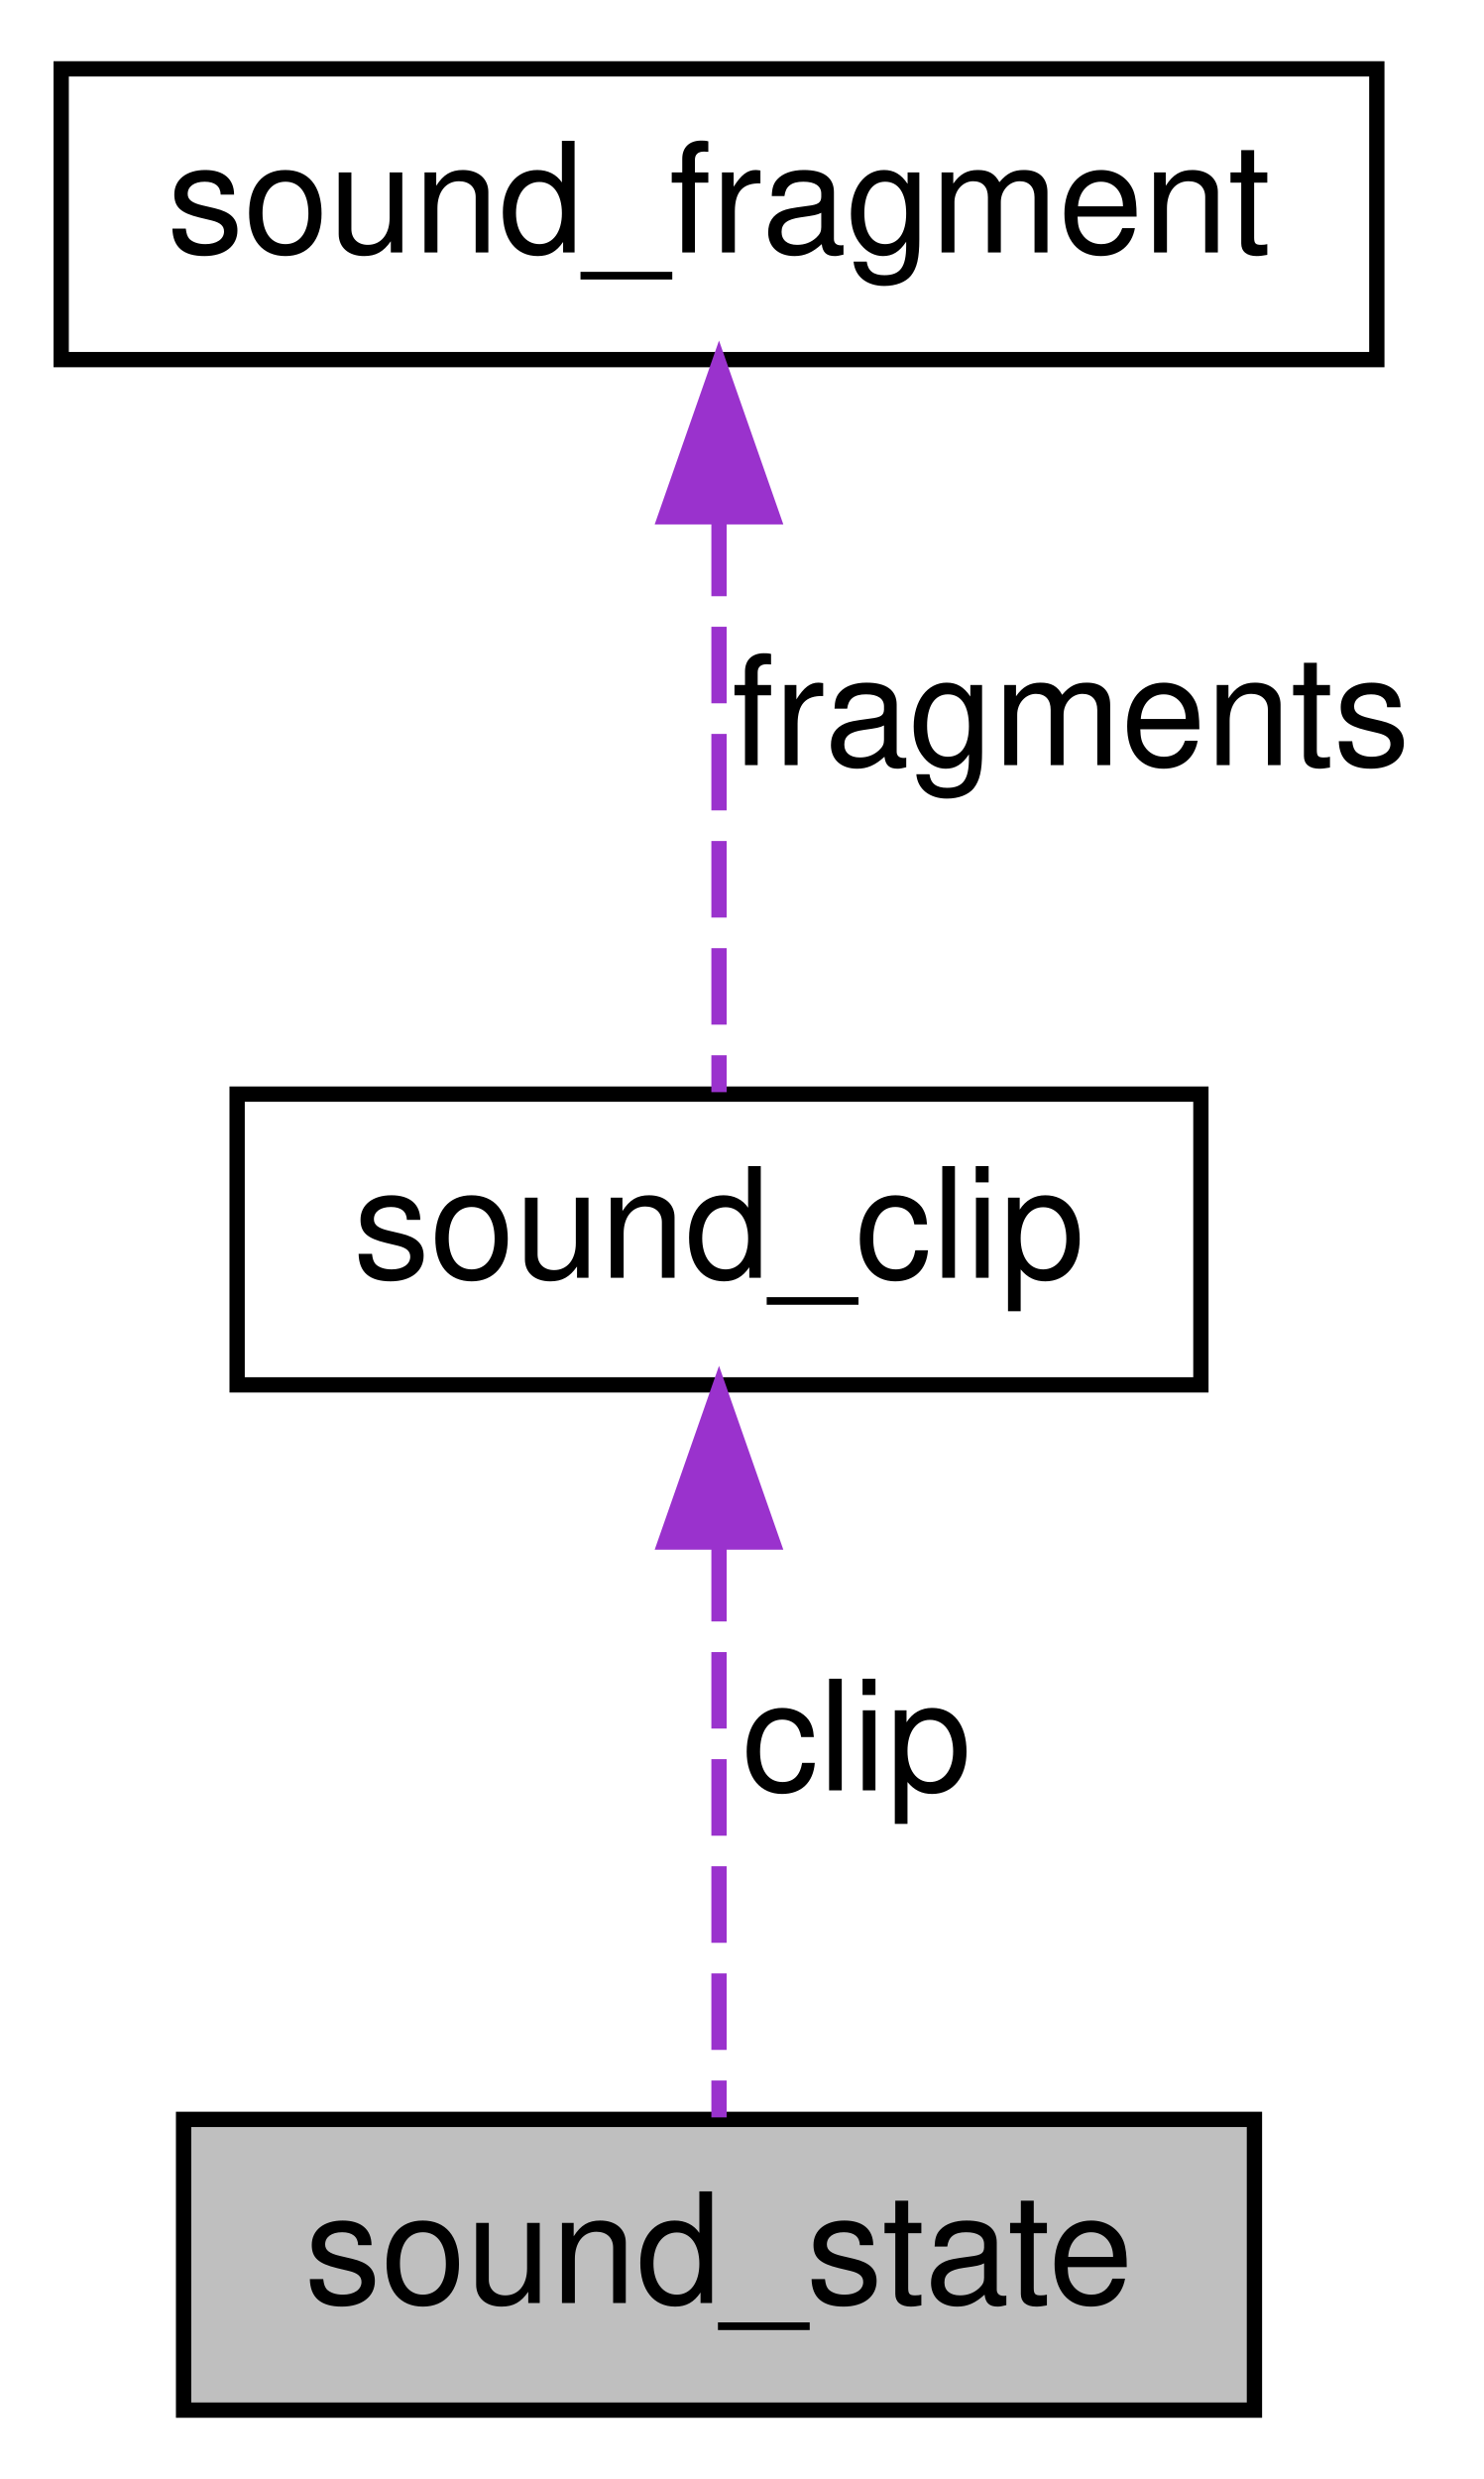
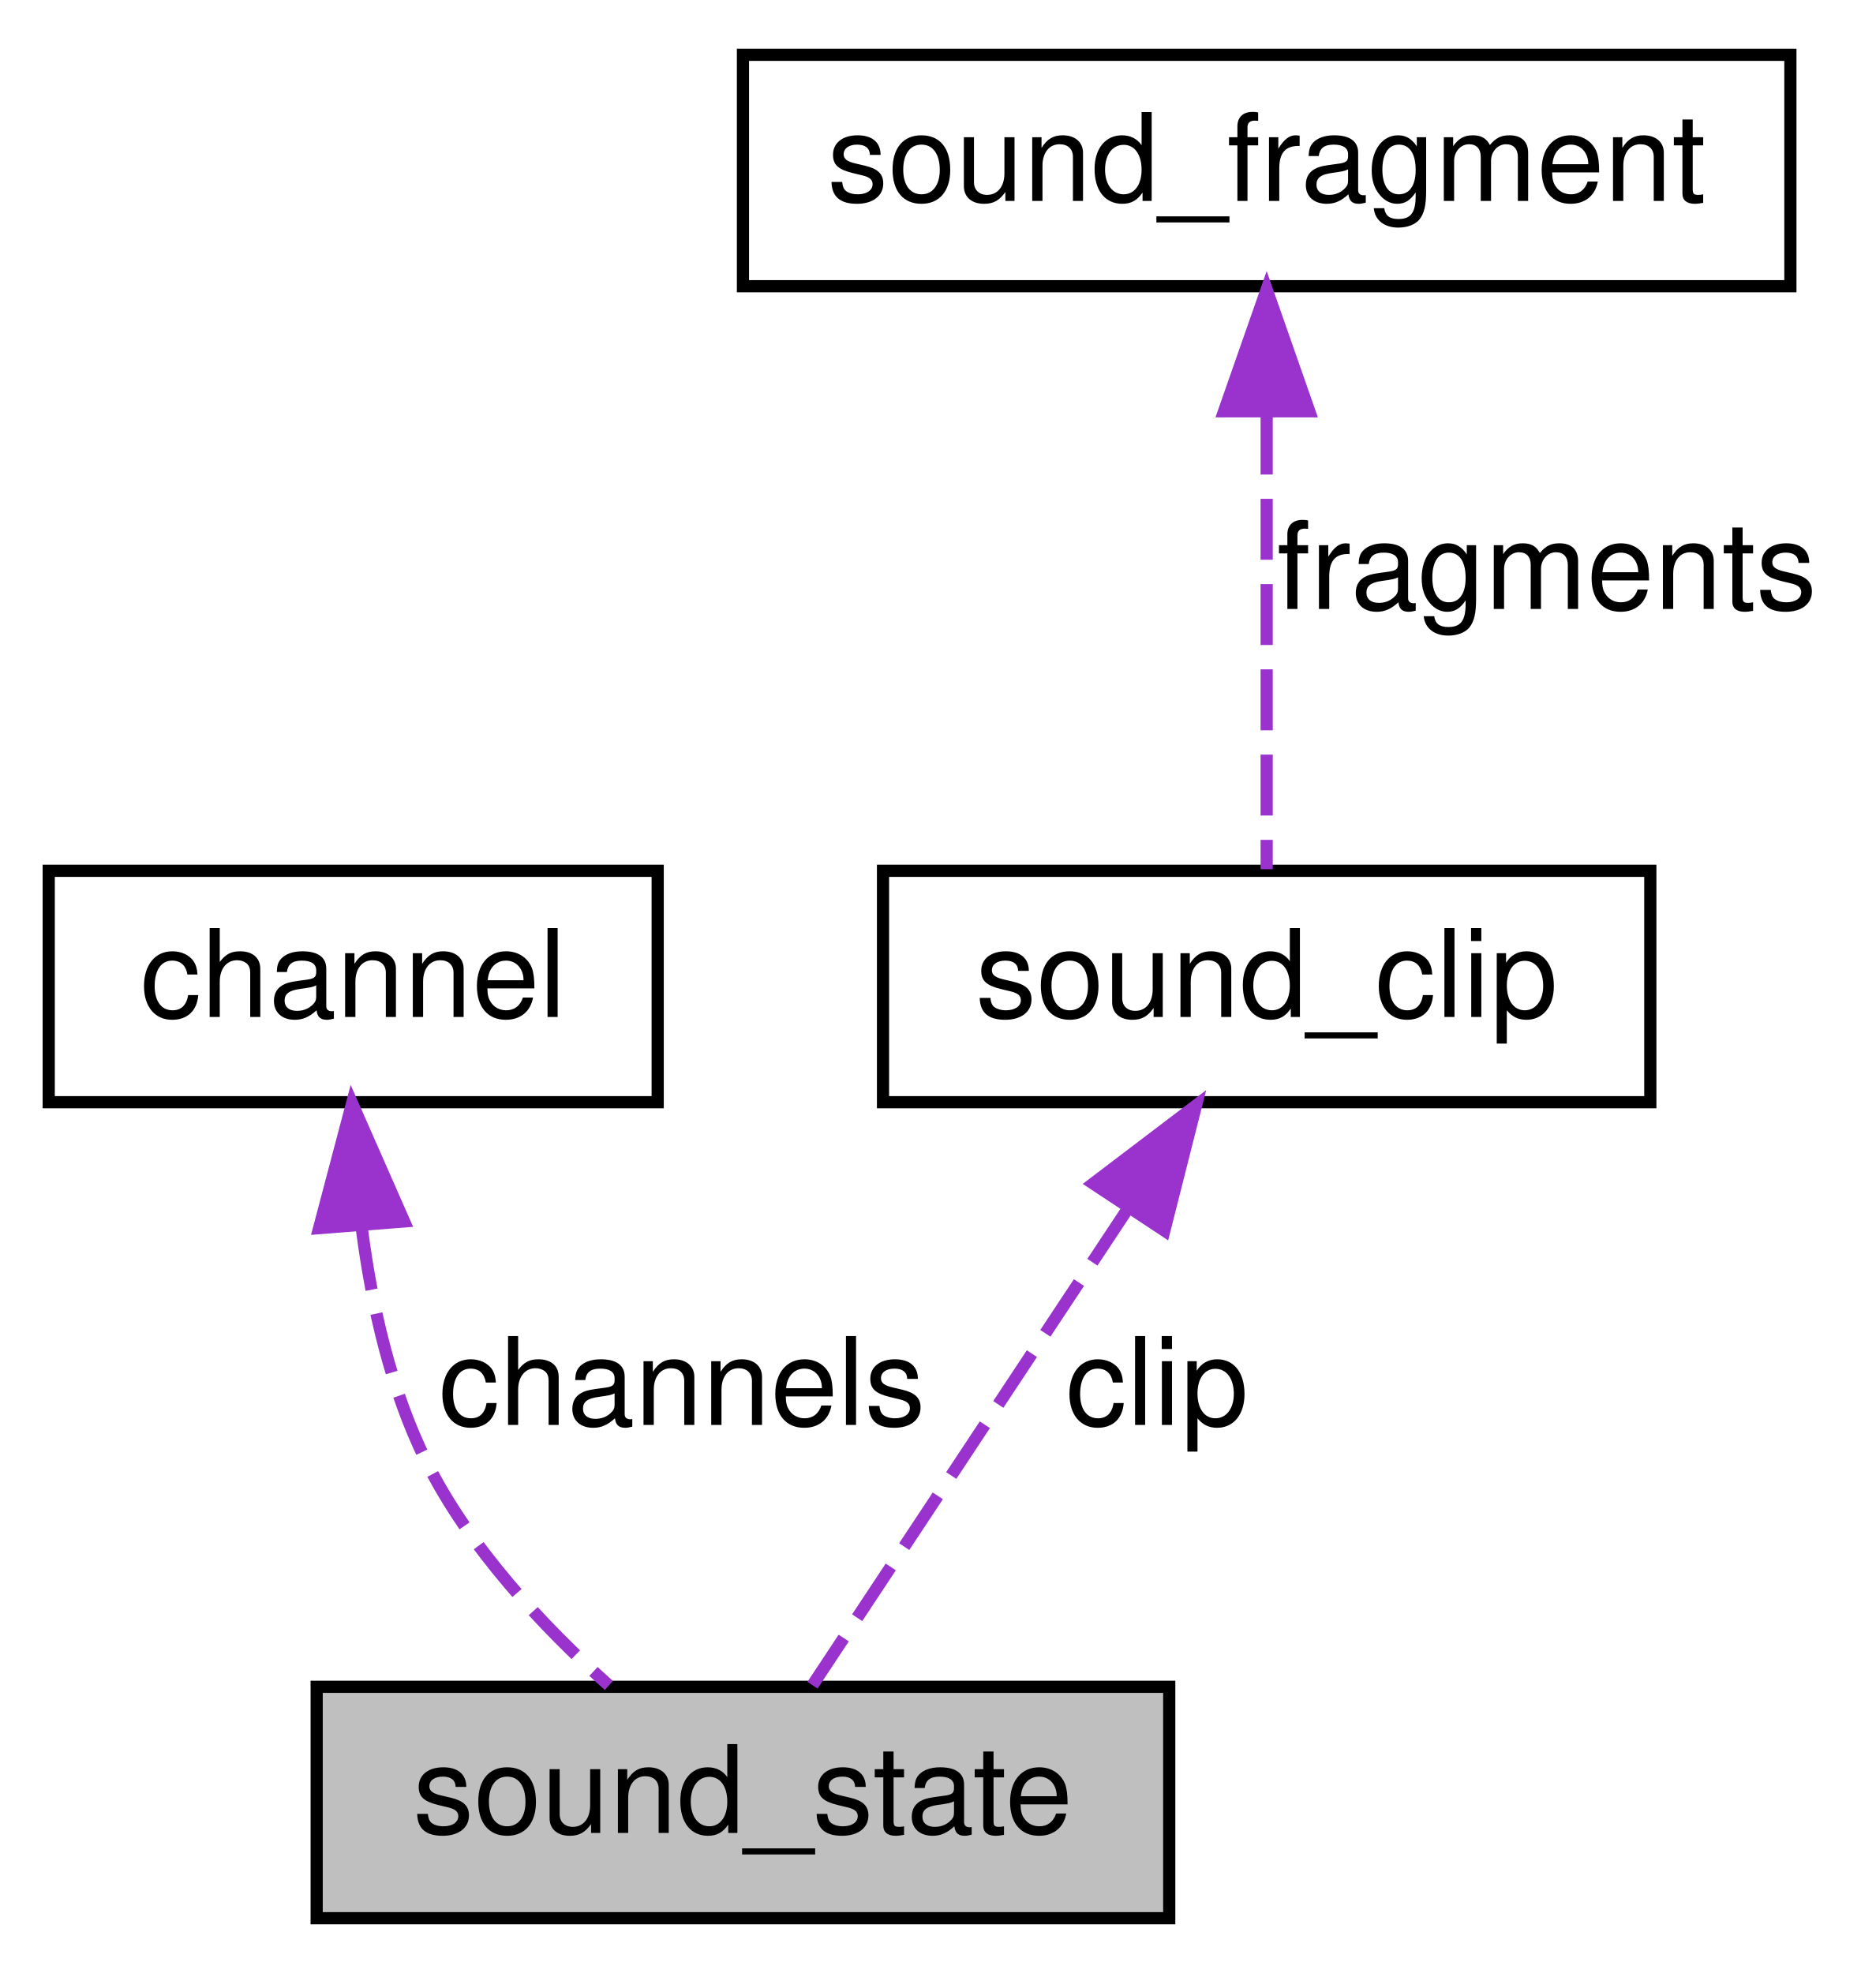
- <svg xmlns="http://www.w3.org/2000/svg" xmlns:xlink="http://www.w3.org/1999/xlink" width="97pt" height="162pt" viewBox="0.00 0.00 97.00 162.00">
+ <svg xmlns="http://www.w3.org/2000/svg" xmlns:xlink="http://www.w3.org/1999/xlink" width="154pt" height="162pt" viewBox="0.00 0.00 154.00 162.00">
  <g id="graph0" class="graph" transform="scale(1 1) rotate(0) translate(4 158)">
    <g id="node1" class="node">
      <g id="a_node1">
        <a xlink:title=" ">
-           <polygon fill="#bfbfbf" stroke="black" points="8,-0.5 8,-19.5 78,-19.5 78,-0.5 8,-0.5" />
-           <text text-anchor="middle" x="43" y="-7.5" font-family="Helvetica,sans-Serif" font-size="10.00">sound_state</text>
+           <polygon fill="#bfbfbf" stroke="black" points="22,-0.5 22,-19.5 92,-19.5 92,-0.5 22,-0.5" />
+           <text text-anchor="middle" x="57" y="-7.5" font-family="Helvetica,sans-Serif" font-size="10.00">sound_state</text>
        </a>
      </g>
    </g>
    <g id="node2" class="node">
      <g id="a_node2">
-         <a xlink:href="structsound__clip.html" target="_top" xlink:title="The sound clip structure.">
-           <polygon fill="none" stroke="black" points="11.5,-67.5 11.5,-86.5 74.5,-86.5 74.5,-67.5 11.5,-67.5" />
-           <text text-anchor="middle" x="43" y="-74.5" font-family="Helvetica,sans-Serif" font-size="10.00">sound_clip</text>
+         <a xlink:href="structchannel.html" target="_top" xlink:title=" ">
+           <polygon fill="none" stroke="black" points="0,-67.5 0,-86.5 50,-86.5 50,-67.5 0,-67.5" />
+           <text text-anchor="middle" x="25" y="-74.5" font-family="Helvetica,sans-Serif" font-size="10.00">channel</text>
        </a>
      </g>
    </g>
    <g id="edge1" class="edge">
-       <path fill="none" stroke="#9a32cd" stroke-dasharray="5,2" d="M43,-57.04C43,-44.67 43,-29.12 43,-19.63" />
-       <polygon fill="#9a32cd" stroke="#9a32cd" points="39.5,-57.23 43,-67.23 46.5,-57.23 39.5,-57.23" />
-       <text text-anchor="middle" x="52" y="-41" font-family="Helvetica,sans-Serif" font-size="10.00"> clip</text>
+       <path fill="none" stroke="#9a32cd" stroke-dasharray="5,2" d="M25.72,-57.04C26.54,-50.73 28.1,-43.83 31,-38 34.54,-30.89 40.61,-24.43 45.99,-19.61" />
+       <polygon fill="#9a32cd" stroke="#9a32cd" points="22.2,-57.16 24.91,-67.41 29.18,-57.71 22.2,-57.16" />
+       <text text-anchor="middle" x="52" y="-41" font-family="Helvetica,sans-Serif" font-size="10.00"> channels</text>
    </g>
    <g id="node3" class="node">
      <g id="a_node3">
-         <a xlink:href="structsound__fragment.html" target="_top" xlink:title="The sound fragment structure.">
-           <polygon fill="none" stroke="black" points="0,-134.5 0,-153.5 86,-153.5 86,-134.5 0,-134.5" />
-           <text text-anchor="middle" x="43" y="-141.5" font-family="Helvetica,sans-Serif" font-size="10.00">sound_fragment</text>
+         <a xlink:href="structsound__clip.html" target="_top" xlink:title="The sound clip structure.">
+           <polygon fill="none" stroke="black" points="68.5,-67.5 68.5,-86.5 131.5,-86.5 131.5,-67.5 68.5,-67.5" />
+           <text text-anchor="middle" x="100" y="-74.5" font-family="Helvetica,sans-Serif" font-size="10.00">sound_clip</text>
        </a>
      </g>
    </g>
    <g id="edge2" class="edge">
-       <path fill="none" stroke="#9a32cd" stroke-dasharray="5,2" d="M43,-124.04C43,-111.67 43,-96.12 43,-86.63" />
-       <polygon fill="#9a32cd" stroke="#9a32cd" points="39.5,-124.23 43,-134.23 46.5,-124.23 39.5,-124.23" />
-       <text text-anchor="middle" x="66" y="-108" font-family="Helvetica,sans-Serif" font-size="10.00"> fragments</text>
+       <path fill="none" stroke="#9a32cd" stroke-dasharray="5,2" d="M88.45,-58.53C80.12,-45.95 69.24,-29.51 62.71,-19.63" />
+       <polygon fill="#9a32cd" stroke="#9a32cd" points="85.76,-60.82 94.2,-67.23 91.6,-56.96 85.76,-60.82" />
+       <text text-anchor="middle" x="91" y="-41" font-family="Helvetica,sans-Serif" font-size="10.00"> clip</text>
+     </g>
+     <g id="node4" class="node">
+       <g id="a_node4">
+         <a xlink:href="structsound__fragment.html" target="_top" xlink:title="The sound fragment structure.">
+           <polygon fill="none" stroke="black" points="57,-134.5 57,-153.5 143,-153.5 143,-134.5 57,-134.5" />
+           <text text-anchor="middle" x="100" y="-141.5" font-family="Helvetica,sans-Serif" font-size="10.00">sound_fragment</text>
+         </a>
+       </g>
+     </g>
+     <g id="edge3" class="edge">
+       <path fill="none" stroke="#9a32cd" stroke-dasharray="5,2" d="M100,-124.04C100,-111.67 100,-96.12 100,-86.63" />
+       <polygon fill="#9a32cd" stroke="#9a32cd" points="96.5,-124.23 100,-134.23 103.5,-124.23 96.5,-124.23" />
+       <text text-anchor="middle" x="123" y="-108" font-family="Helvetica,sans-Serif" font-size="10.00"> fragments</text>
    </g>
  </g>
</svg>
